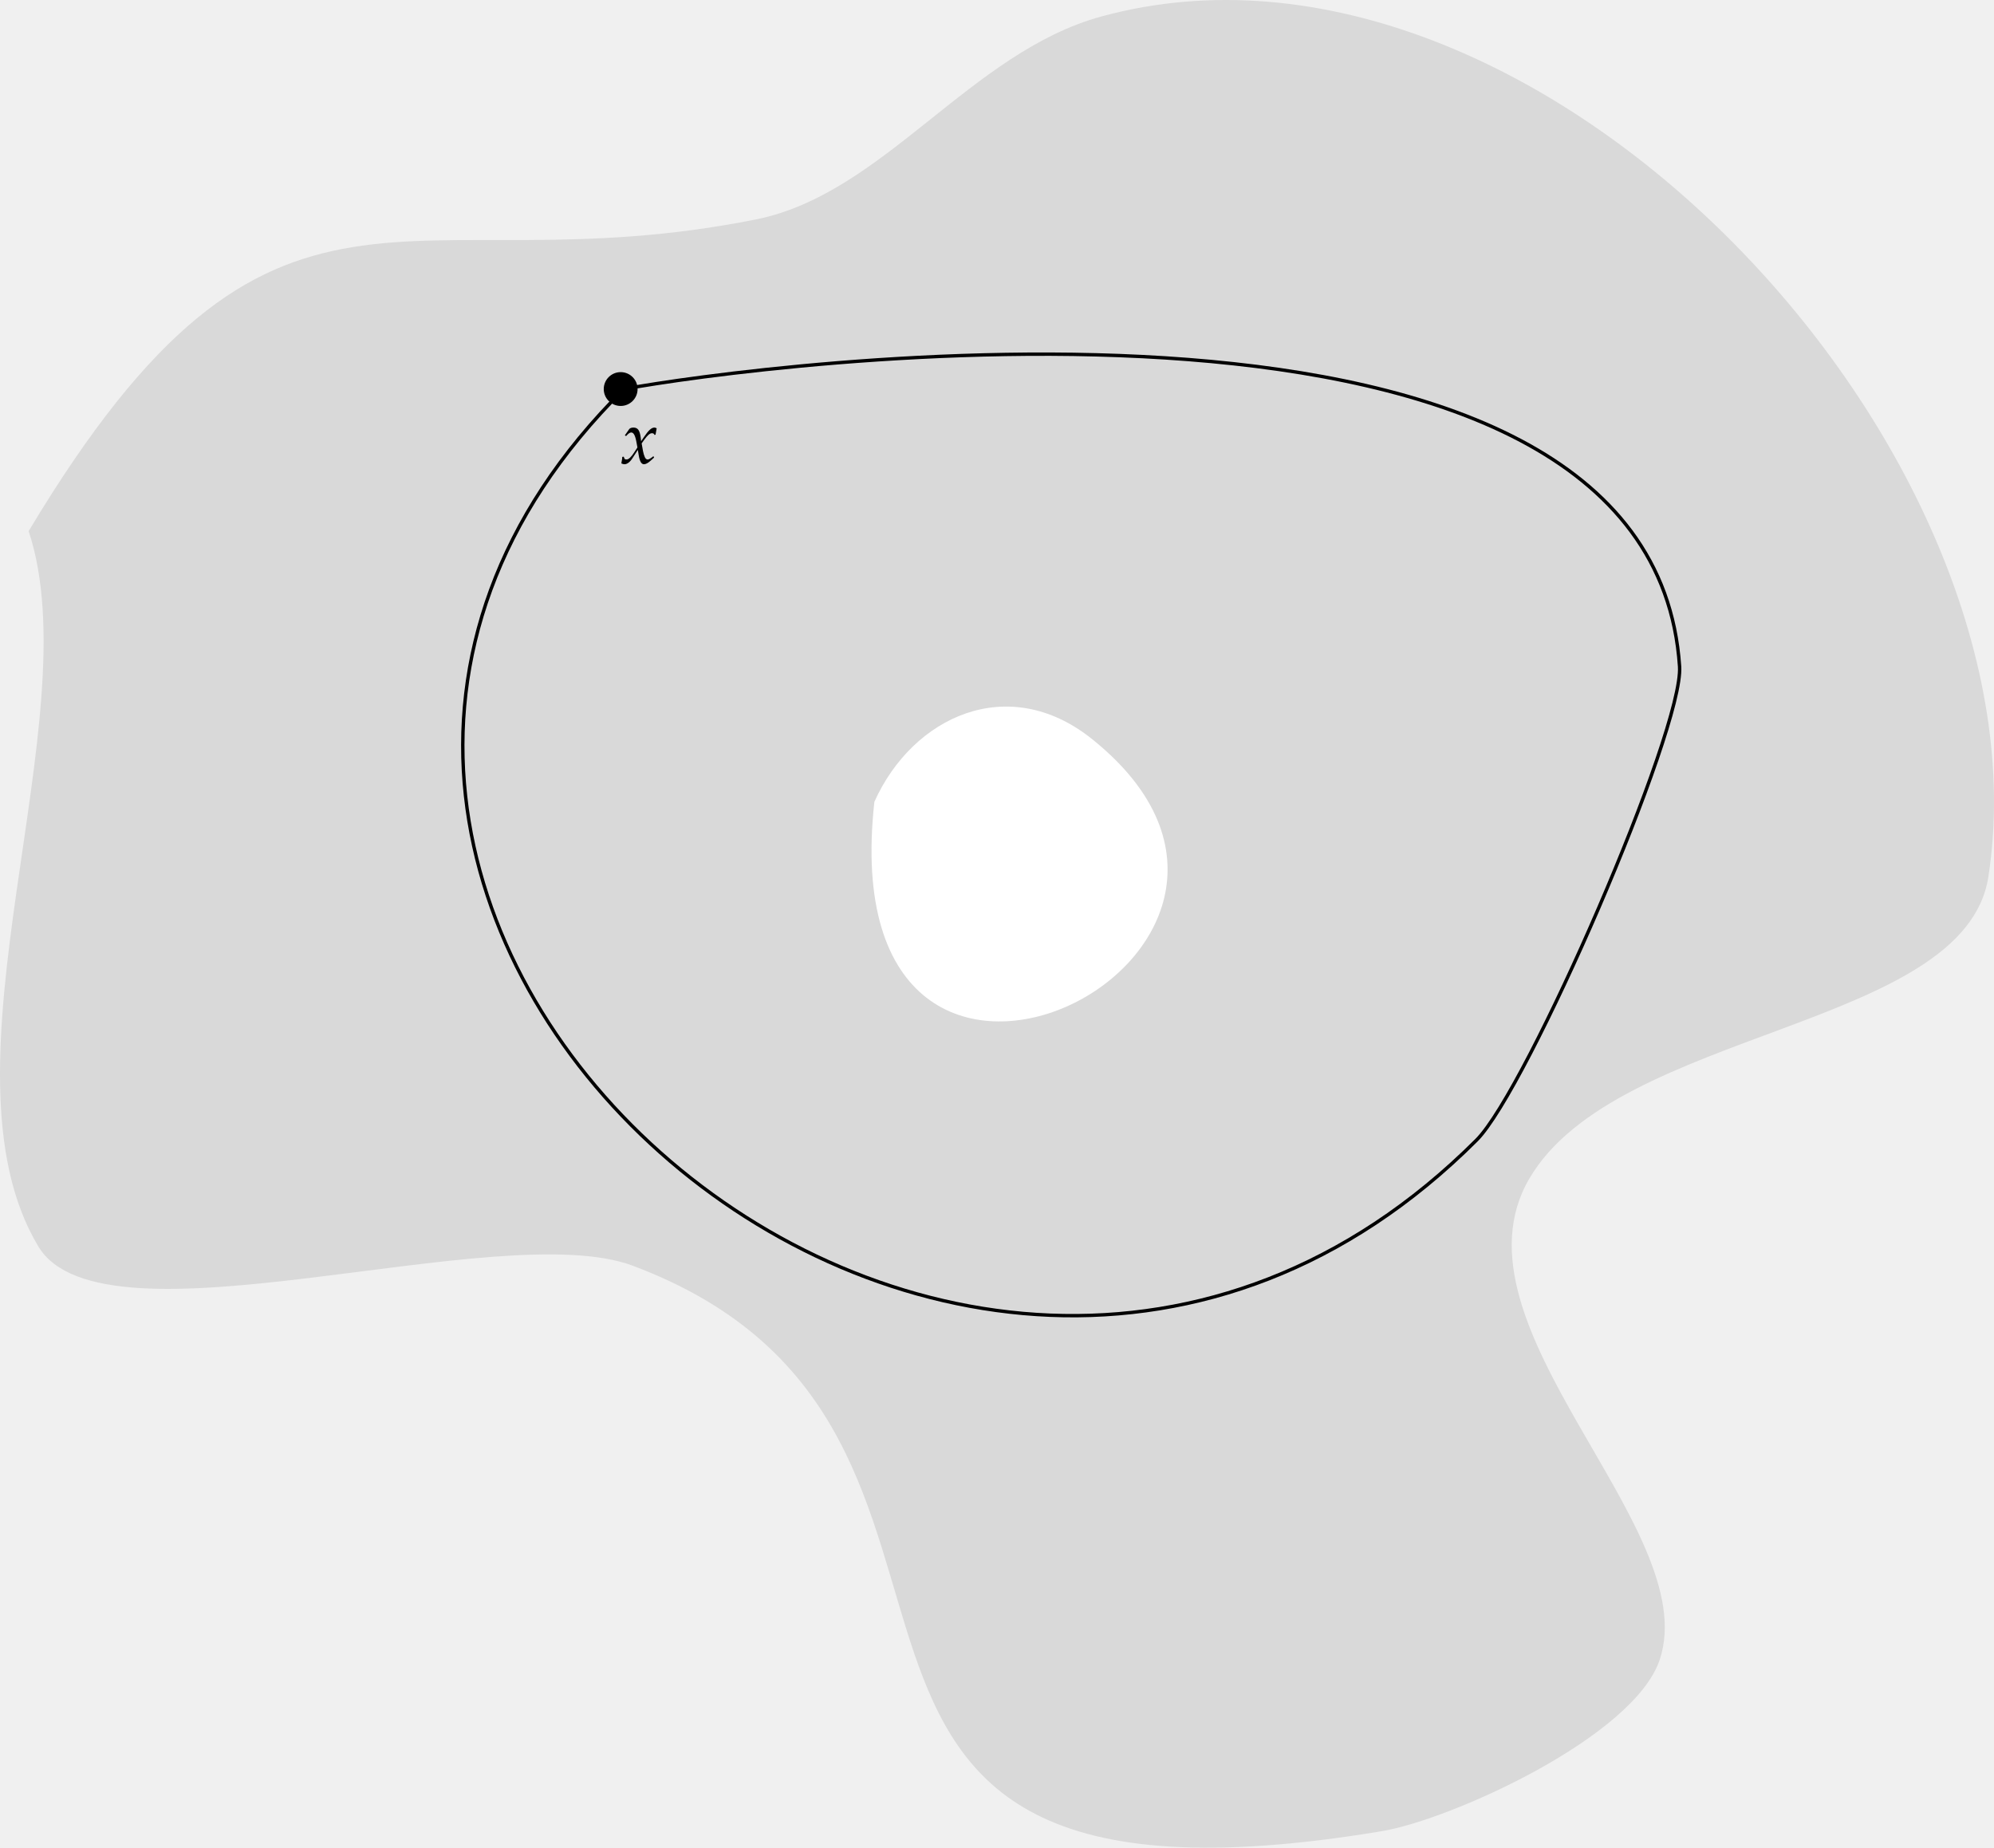
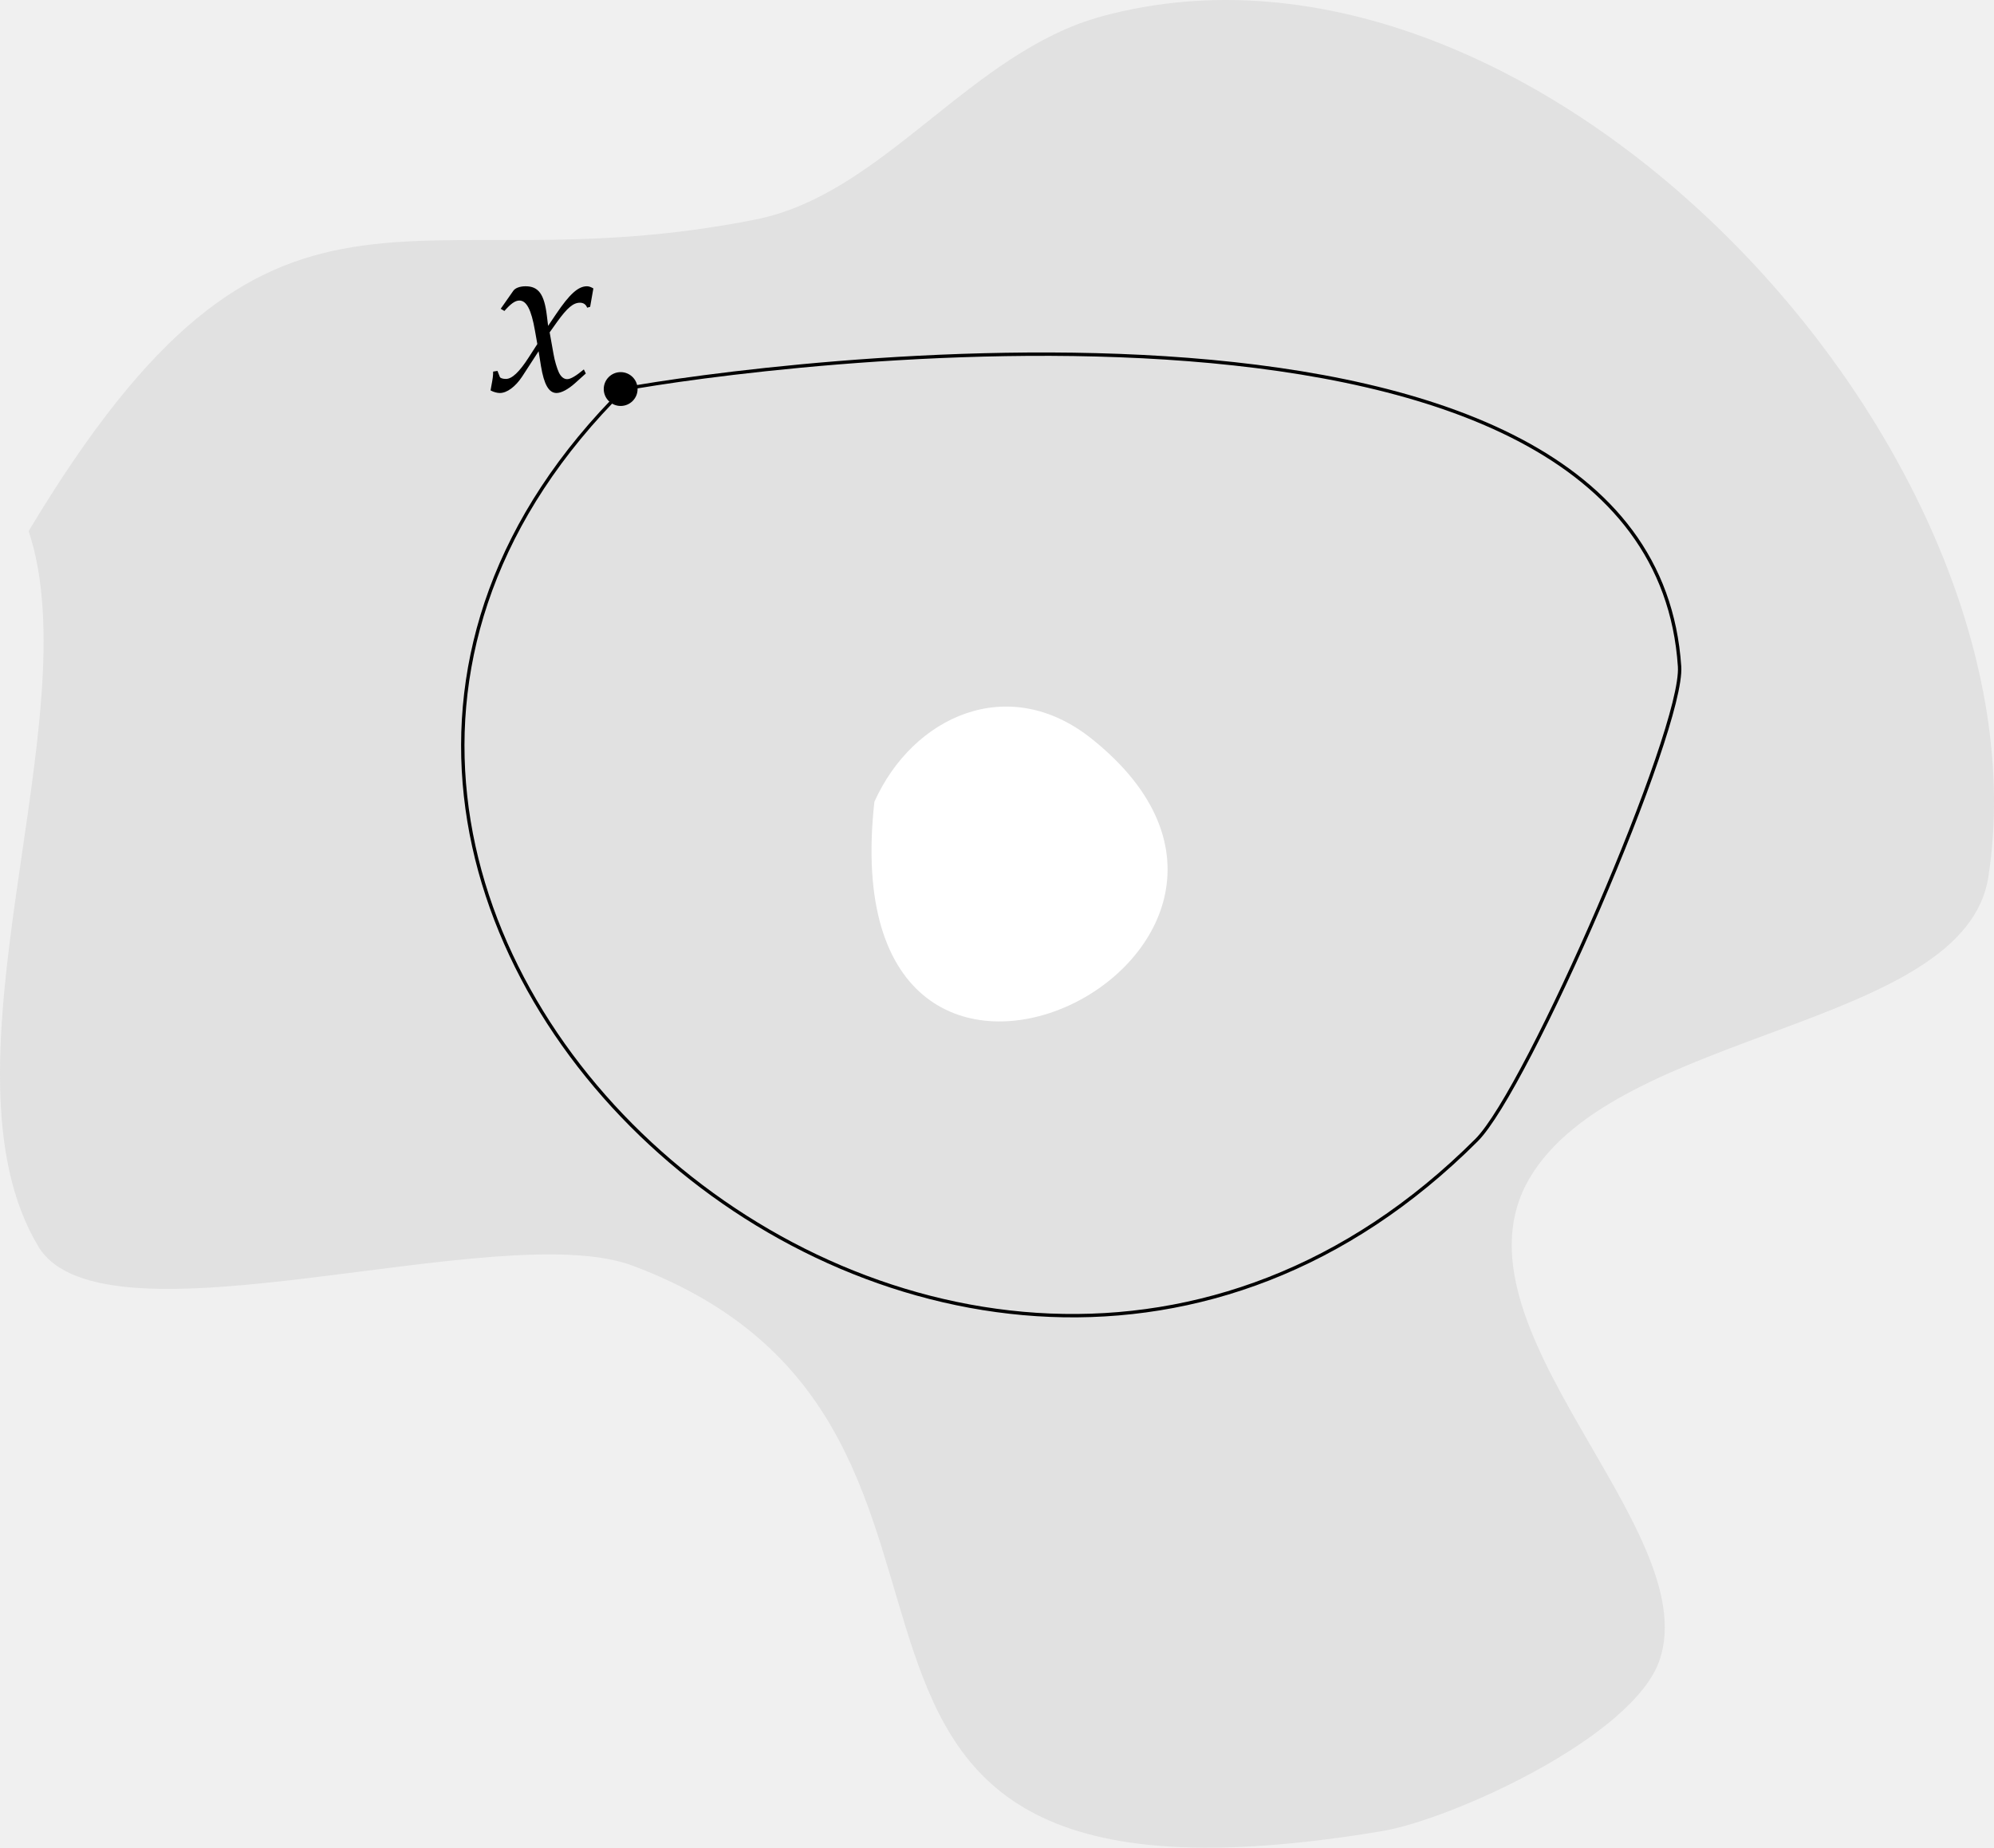
<svg xmlns="http://www.w3.org/2000/svg" width="589.405" height="546.167" id="svg2" version="1.1">
  <defs id="defs4">
    <clipPath clipPathUnits="userSpaceOnUse" id="clipPath3900">
      <path style="opacity:0.59;fill:#000000;fill-opacity:1;stroke:#000000;stroke-width:1px;stroke-linecap:butt;stroke-linejoin:miter;stroke-opacity:1" d="m 96,132.362 c 8.427,-11.194 59.288,-47.856 87.857,-33.571 52.827,26.414 42.987,115.779 85.714,137.143 307.976,153.988 192.635,214.883 -75,181.429 -44.662,-5.583 -156.795,-26.795 -185,-55 C -82.156,270.635 -11.291,113.155 96,132.362 z" id="path3902" />
    </clipPath>
  </defs>
  <g id="layer1" transform="translate(-31.53726,-15.36341)">
-     <path style="opacity:0.095;fill:#000000;fill-opacity:1;stroke:none" d="m 40,172.362 c 73.113,-121.925 110.259,-71.195 215,-92.143 37.79,-7.558 63.27,-49.398 102.143,-60 129.44,-35.302 281.377,129.266 262.143,254.286 -6.938,45.1 -109.769,44.808 -135.714,89.286 -25.408,43.556 51.551,103.204 38.571,142.143 C 514.511,528.828 460.438,553.242 440,556.648 236.458,590.572 348.738,438.318 218.571,389.505 179.072,374.693 62.082,415.832 42.857,383.791 10.99,330.679 58.483,227.811 40,172.362 z" id="path3014" />
+     <path style="opacity:1;fill:#e1e1e1;fill-opacity:1;stroke:none" d="m 40,172.362 c 73.113,-121.925 110.259,-71.195 215,-92.143 37.79,-7.558 63.27,-49.398 102.143,-60 129.44,-35.302 281.377,129.266 262.143,254.286 -6.938,45.1 -109.769,44.808 -135.714,89.286 -25.408,43.556 51.551,103.204 38.571,142.143 C 514.511,528.828 460.438,553.242 440,556.648 236.458,590.572 348.738,438.318 218.571,389.505 179.072,374.693 62.082,415.832 42.857,383.791 10.99,330.679 58.483,227.811 40,172.362 z" id="path3014" />
    <path style="fill:#ffffff;fill-opacity:1;stroke:none" d="m 290,252.362 c 11.365,-25.298 39.659,-38.273 64.286,-18.571 C 433.377,297.064 276.324,375.442 290,252.362" id="path3790" />
    <path style="fill:#000000;fill-opacity:1;stroke:none" id="path3796" d="m 210,157.362 c 0,8.284 -6.716,15 -15,15 -8.284,0 -15,-6.716 -15,-15 0,-8.284 6.716,-15 15,-15 8.284,0 15,6.716 15,15 z" transform="matrix(0.3333333,0,0,0.3333333,150,77.90812)" />
-     <text xml:space="preserve" style="font-size:40px;font-style:normal;font-weight:normal;line-height:125%;letter-spacing:0px;word-spacing:0px;fill:#000000;fill-opacity:1;stroke:none;font-family:Sans" x="215" y="152.362" id="text3800">
-       <tspan id="tspan3802" x="215" y="152.362" style="font-size:22px;font-style:italic;font-variant:normal;font-weight:normal;font-stretch:normal;font-family:TeXGyrePagella;-inkscape-font-specification:TeXGyrePagella Italic">x</tspan>
+     <text xml:space="preserve" style="font-size:40px;font-style:normal;font-weight:normal;line-height:125%;letter-spacing:0px;word-spacing:0px;fill:#000000;fill-opacity:1;stroke:none;font-family:Sans" x="175.961" y="130.826" id="text3800">
+       <tspan id="tspan3802" x="175.961" y="130.826" style="font-size:64px;font-style:italic;font-variant:normal;font-weight:normal;font-stretch:normal;font-family:TeXGyrePagella;-inkscape-font-specification:TeXGyrePagella Italic">x</tspan>
    </text>
    <path style="opacity:0;fill:#000000;fill-opacity:1;stroke:#000000;stroke-width:1px;stroke-linecap:butt;stroke-linejoin:miter;stroke-opacity:1" d="m 110,128.362 c 147.121,-12.692 87.018,29.122 140.518,136.122 21.741,43.481 161.232,107.242 152.533,133.34 C 368.392,501.801 -88.116,270.911 110,128.362" id="path3876" />
    <path style="fill:none;stroke:#000000;stroke-width:1px;stroke-linecap:butt;stroke-linejoin:miter;stroke-opacity:1" d="m 216,130.362 c -152.901,151.405 97.524,376.476 252,222 15.052,-15.052 61.243,-121.359 60,-140 -8.382,-125.728 -274.899,-88.871 -312,-82" id="path3966" />
  </g>
</svg>
